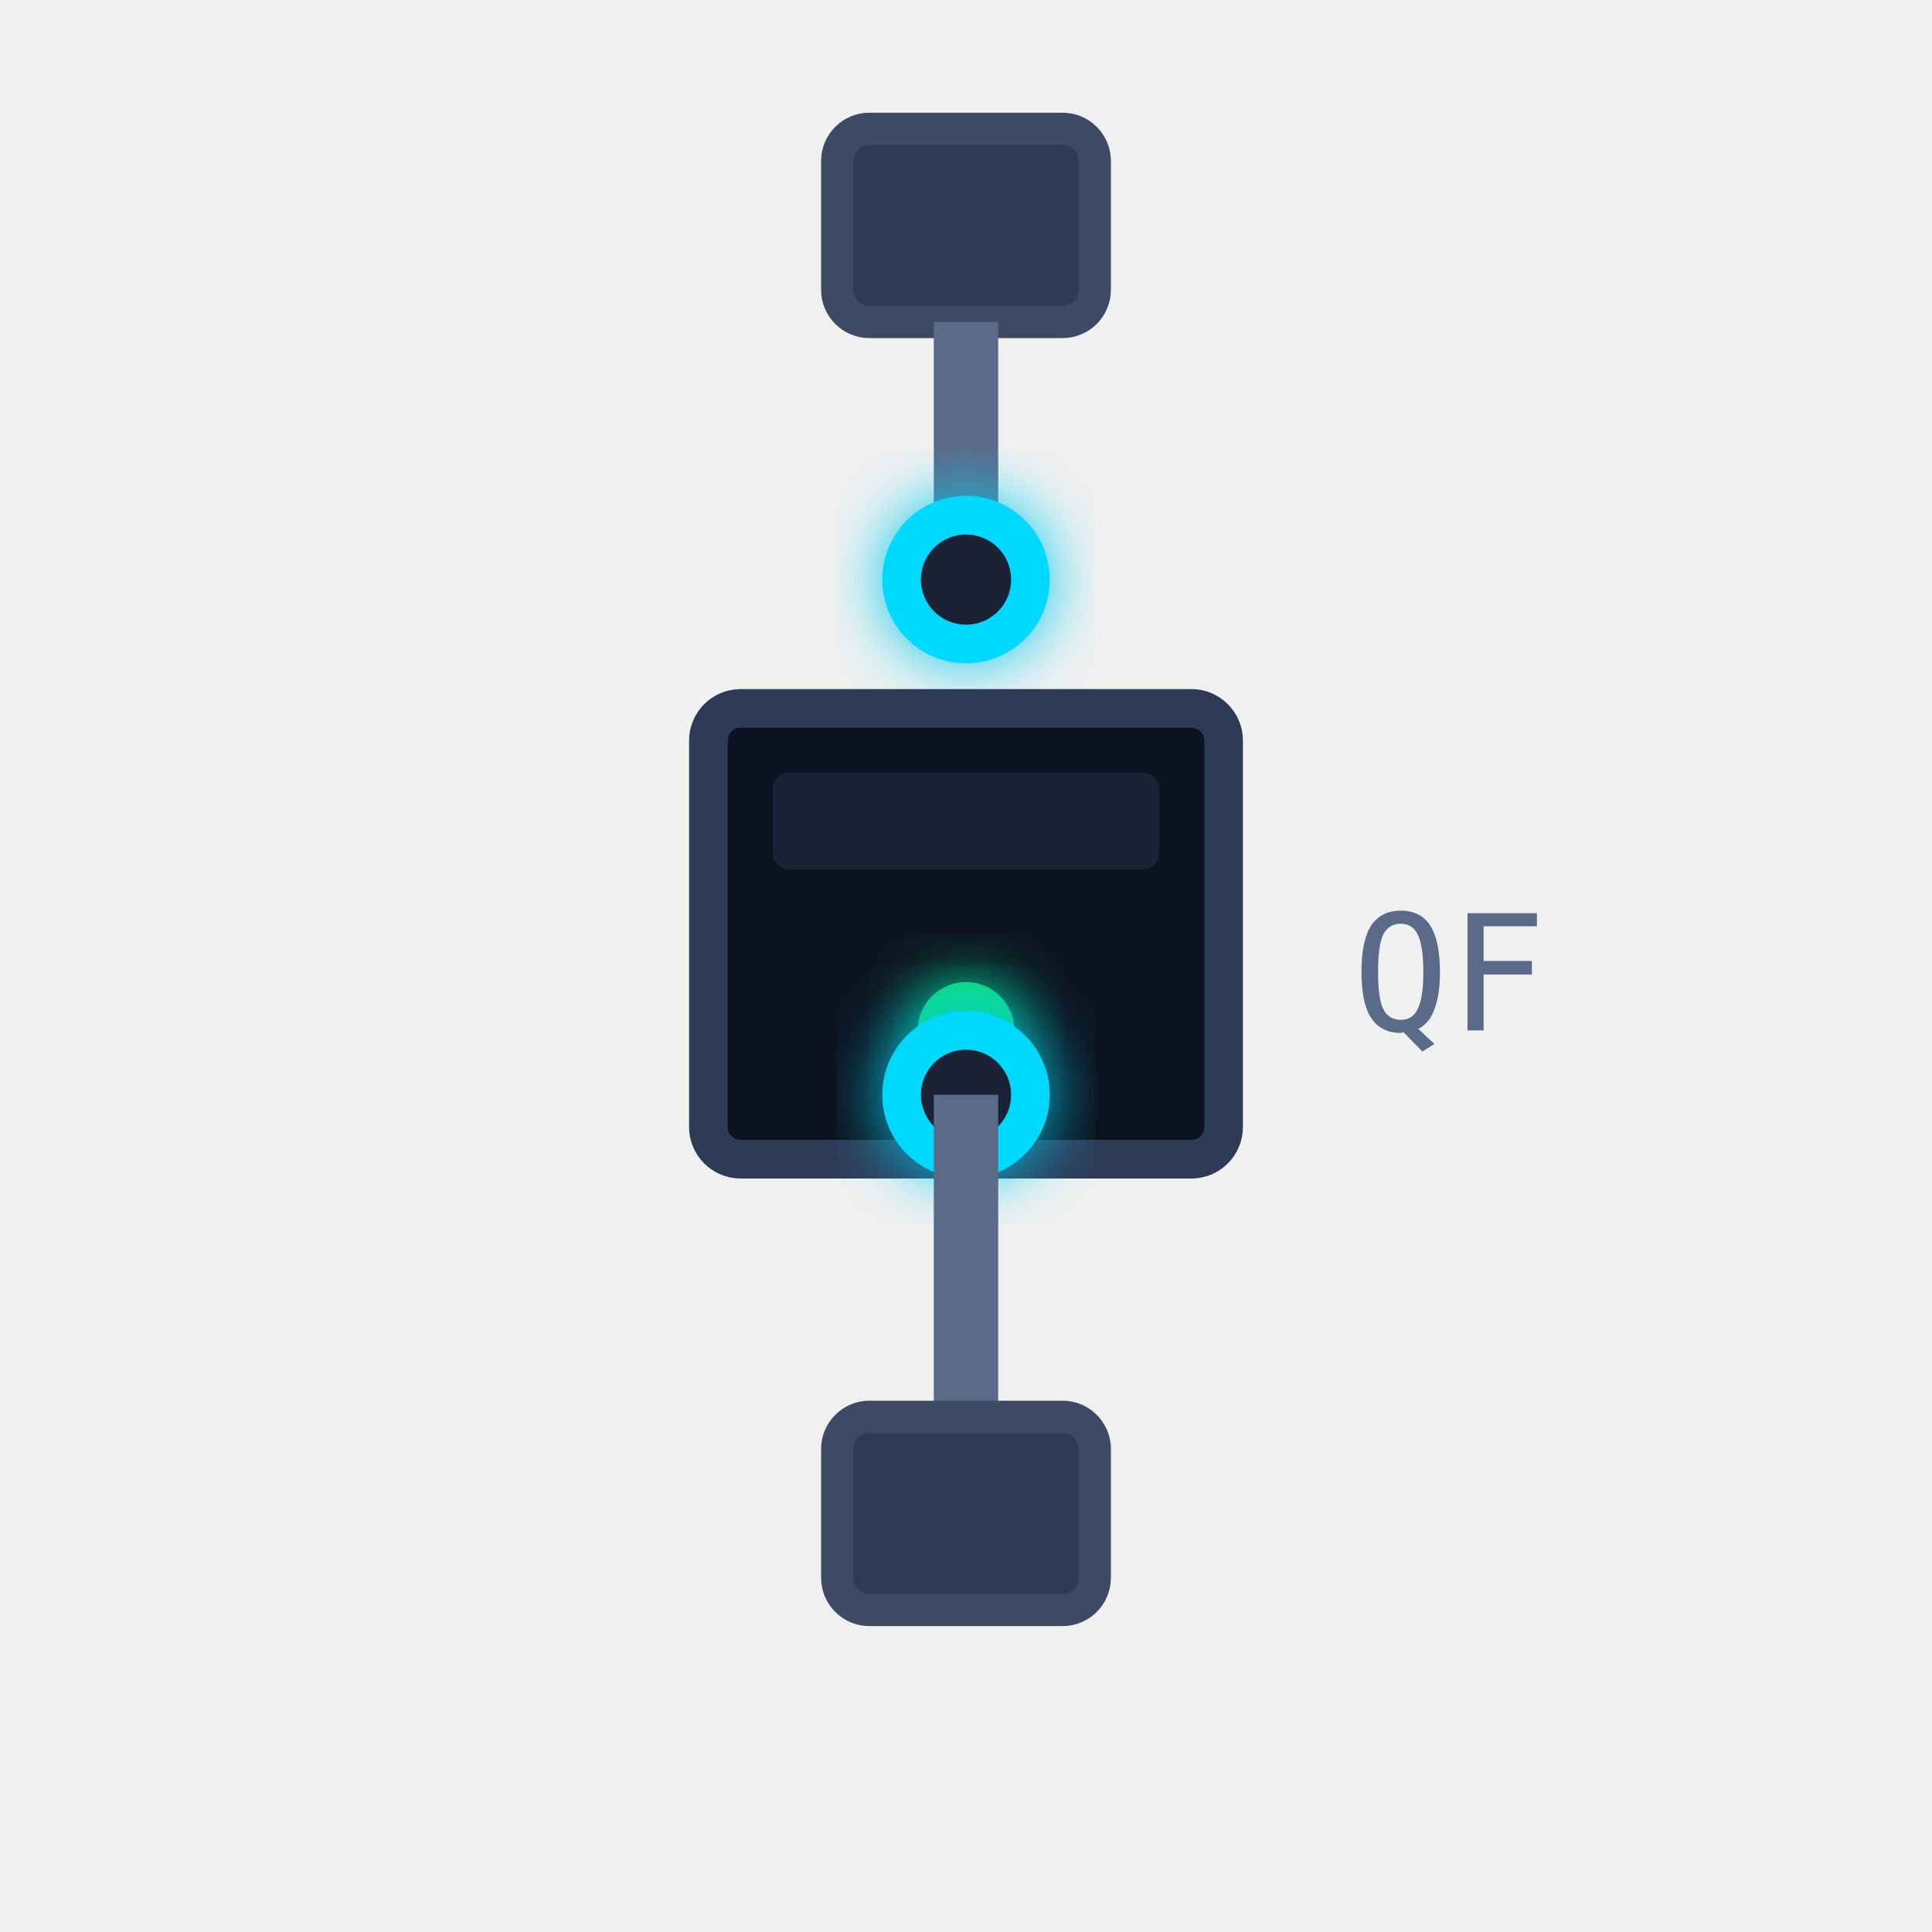
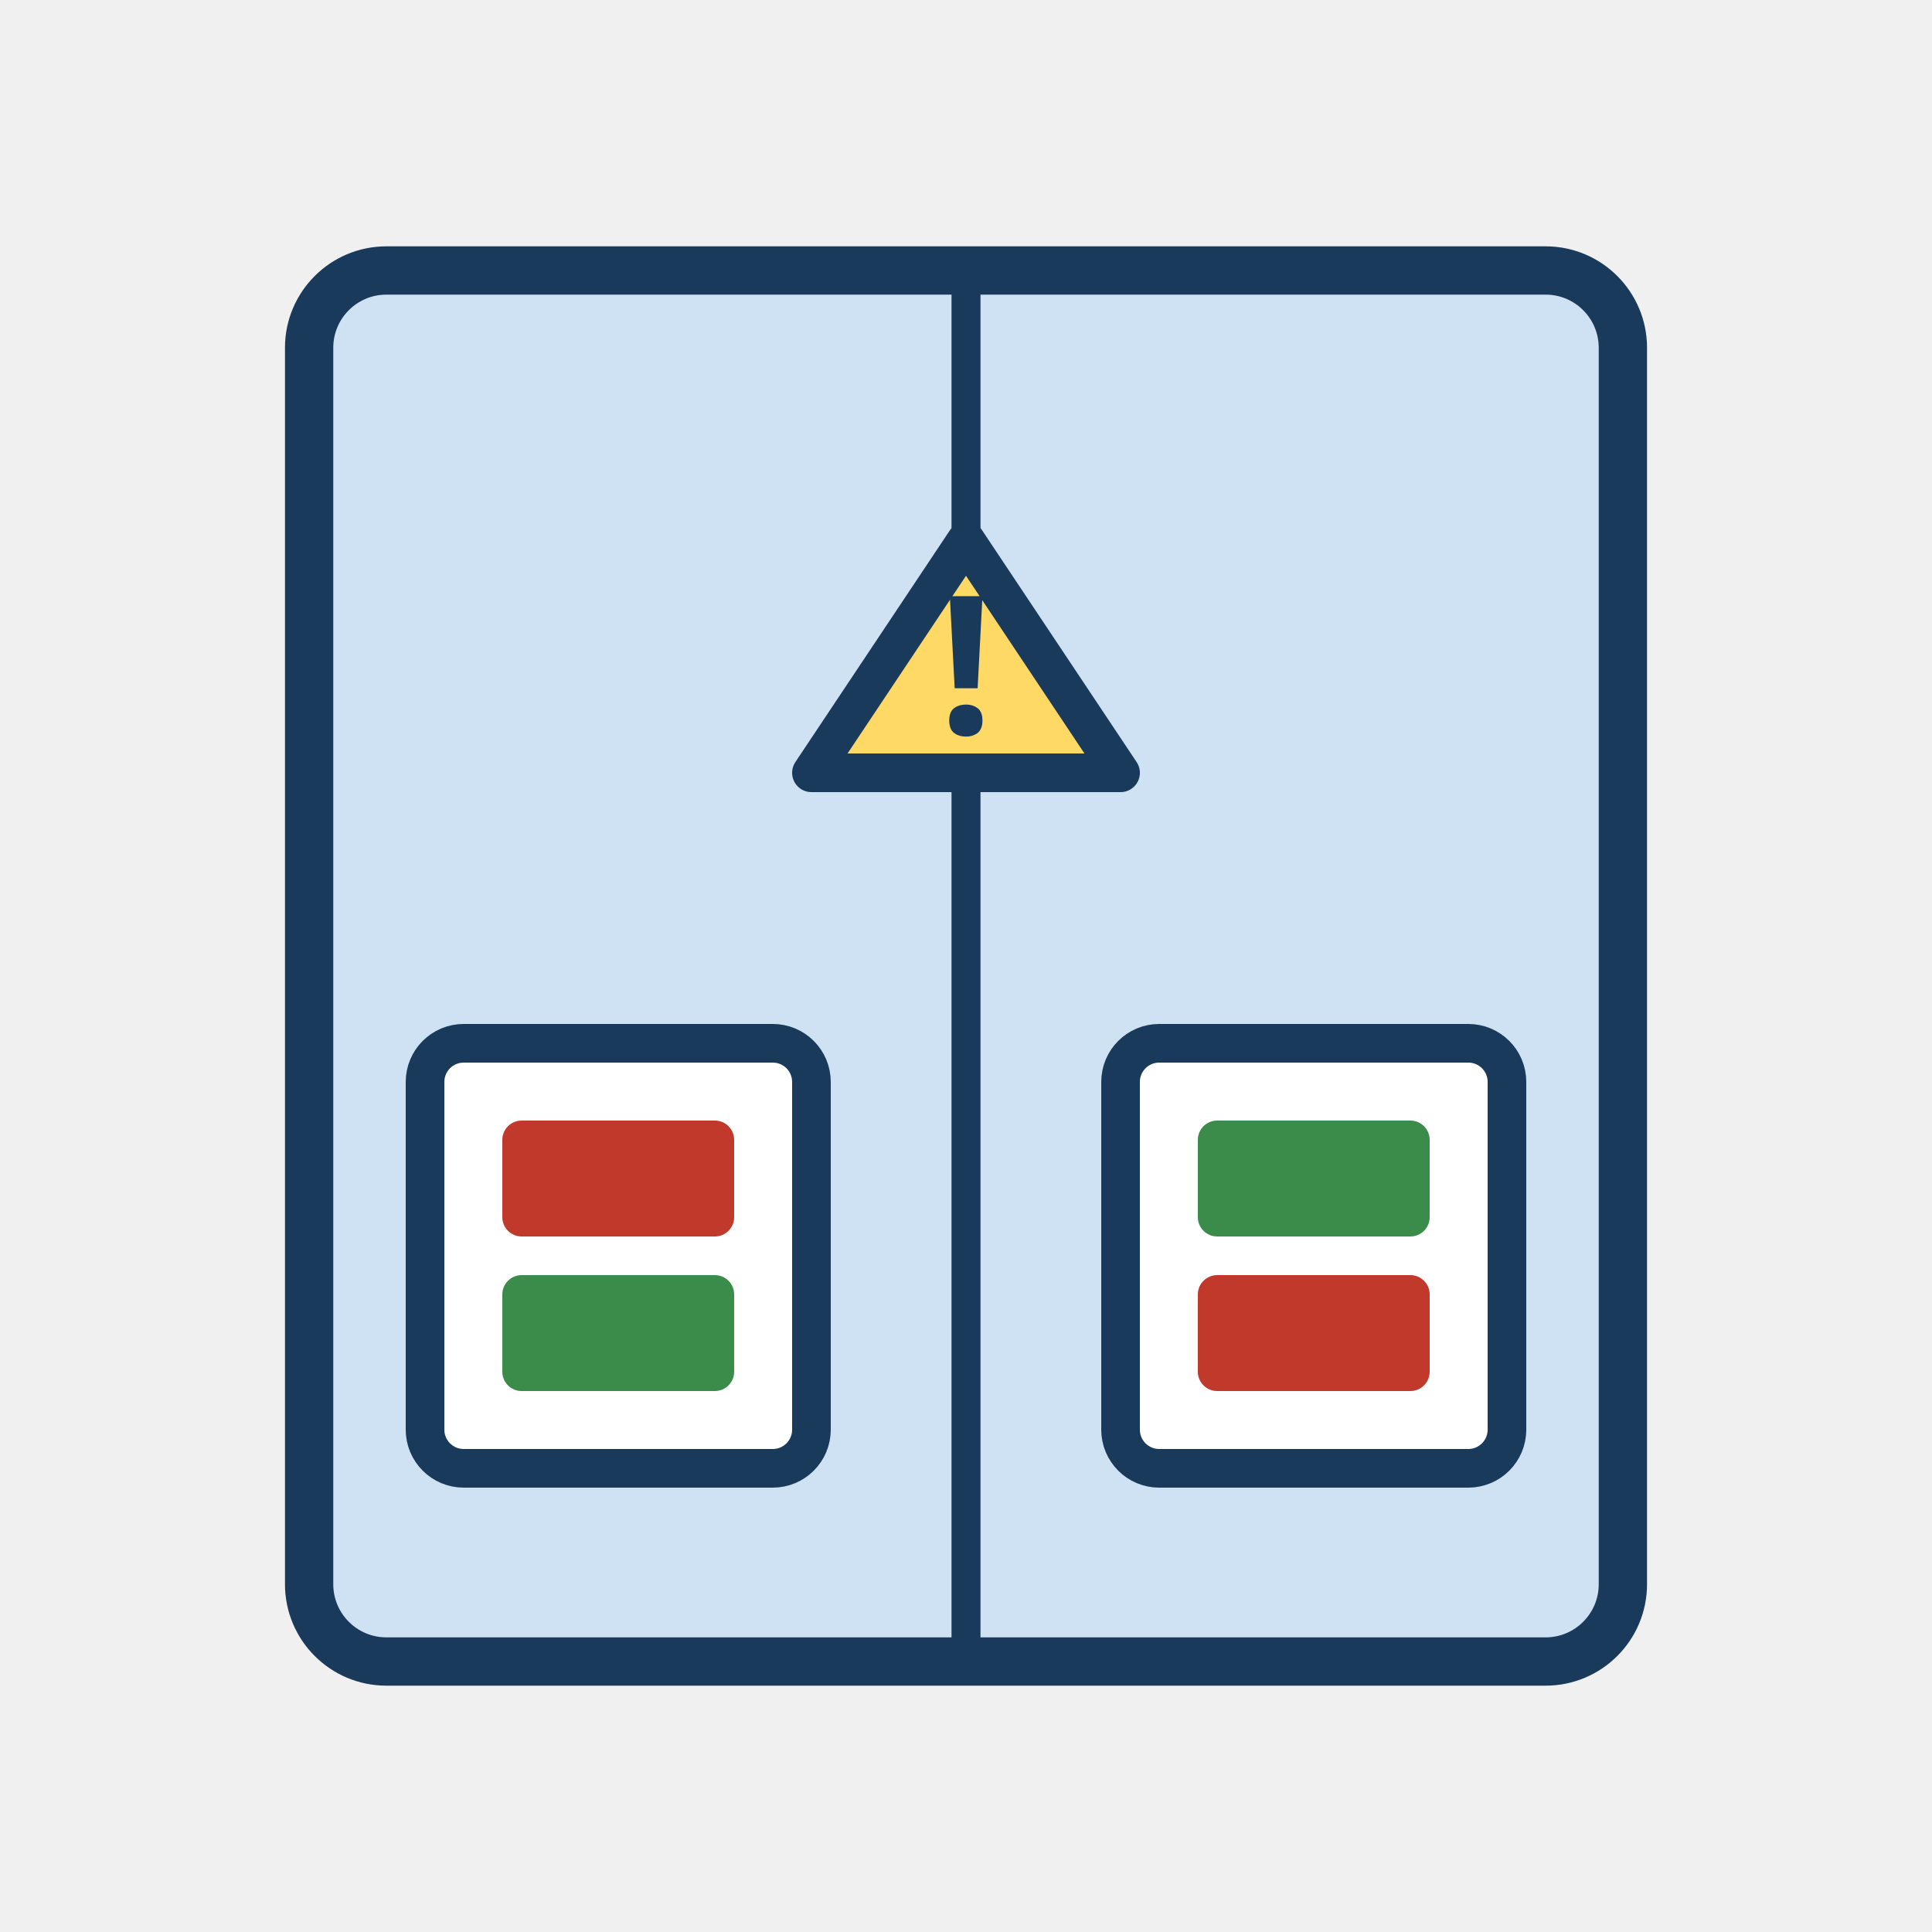
- <svg xmlns="http://www.w3.org/2000/svg" viewBox="0 0 60 60" width="60" height="60">
-   <defs>
-     <filter id="breakerGlow" x="-50%" y="-50%" width="200%" height="200%">
-       <feGaussianBlur stdDeviation="1" result="blur" />
-       <feMerge>
-         <feMergeNode in="blur" />
-         <feMergeNode in="SourceGraphic" />
-       </feMerge>
-     </filter>
-   </defs>
-   <rect x="26" y="4" width="8" height="6" rx="1" fill="#2d3b57" stroke="#3d4a66" stroke-width="1" />
-   <line x1="30" y1="10" x2="30" y2="18" stroke="#5a6b8a" stroke-width="2" />
-   <circle cx="30" cy="18" r="2" fill="#1a2236" stroke="#00d9ff" stroke-width="1.2" filter="url(#breakerGlow)" />
-   <line x1="30" y1="18" x2="30" y2="34" stroke="#00d9ff" stroke-width="2" filter="url(#breakerGlow)" />
-   <rect x="22" y="22" width="16" height="14" rx="1" fill="#0d1320" stroke="#2d3b57" stroke-width="1.2" />
-   <rect x="24" y="24" width="12" height="3" rx="0.5" fill="#1a2236" />
-   <circle cx="30" cy="32" r="1.5" fill="#10d97a" filter="url(#breakerGlow)" />
-   <circle cx="30" cy="34" r="2" fill="#1a2236" stroke="#00d9ff" stroke-width="1.2" filter="url(#breakerGlow)" />
-   <line x1="30" y1="34" x2="30" y2="44" stroke="#5a6b8a" stroke-width="2" />
-   <rect x="26" y="44" width="8" height="6" rx="1" fill="#2d3b57" stroke="#3d4a66" stroke-width="1" />
-   <text x="42" y="32" fill="#5a6b8a" font-family="monospace" font-size="5">QF</text>
+ <svg xmlns="http://www.w3.org/2000/svg" viewBox="0 0 100 100" width="100" height="100">
+   <rect x="16" y="14" width="68" height="72" rx="4" ry="4" fill="#cfe2f3" stroke="#1a3a5c" stroke-width="2.5" stroke-linejoin="round" />
+   <line x1="50" y1="14" x2="50" y2="86" stroke="#1a3a5c" stroke-width="1.5" />
+   <path d="M50 28 L42 40 L58 40 Z" fill="#ffd966" stroke="#1a3a5c" stroke-width="2" stroke-linejoin="round" />
+   <text x="50" y="38" font-family="sans-serif" font-size="10" font-weight="bold" text-anchor="middle" fill="#1a3a5c">!</text>
+   <rect x="22" y="54" width="20" height="22" rx="2" ry="2" fill="#ffffff" stroke="#1a3a5c" stroke-width="2" />
+   <rect x="26" y="58" width="12" height="6" rx="1" ry="1" fill="#c0392b" />
+   <rect x="26" y="66" width="12" height="6" rx="1" ry="1" fill="#3b8c4a" />
+   <rect x="58" y="54" width="20" height="22" rx="2" ry="2" fill="#ffffff" stroke="#1a3a5c" stroke-width="2" />
+   <rect x="62" y="58" width="12" height="6" rx="1" ry="1" fill="#3b8c4a" />
+   <rect x="62" y="66" width="12" height="6" rx="1" ry="1" fill="#c0392b" />
</svg>
